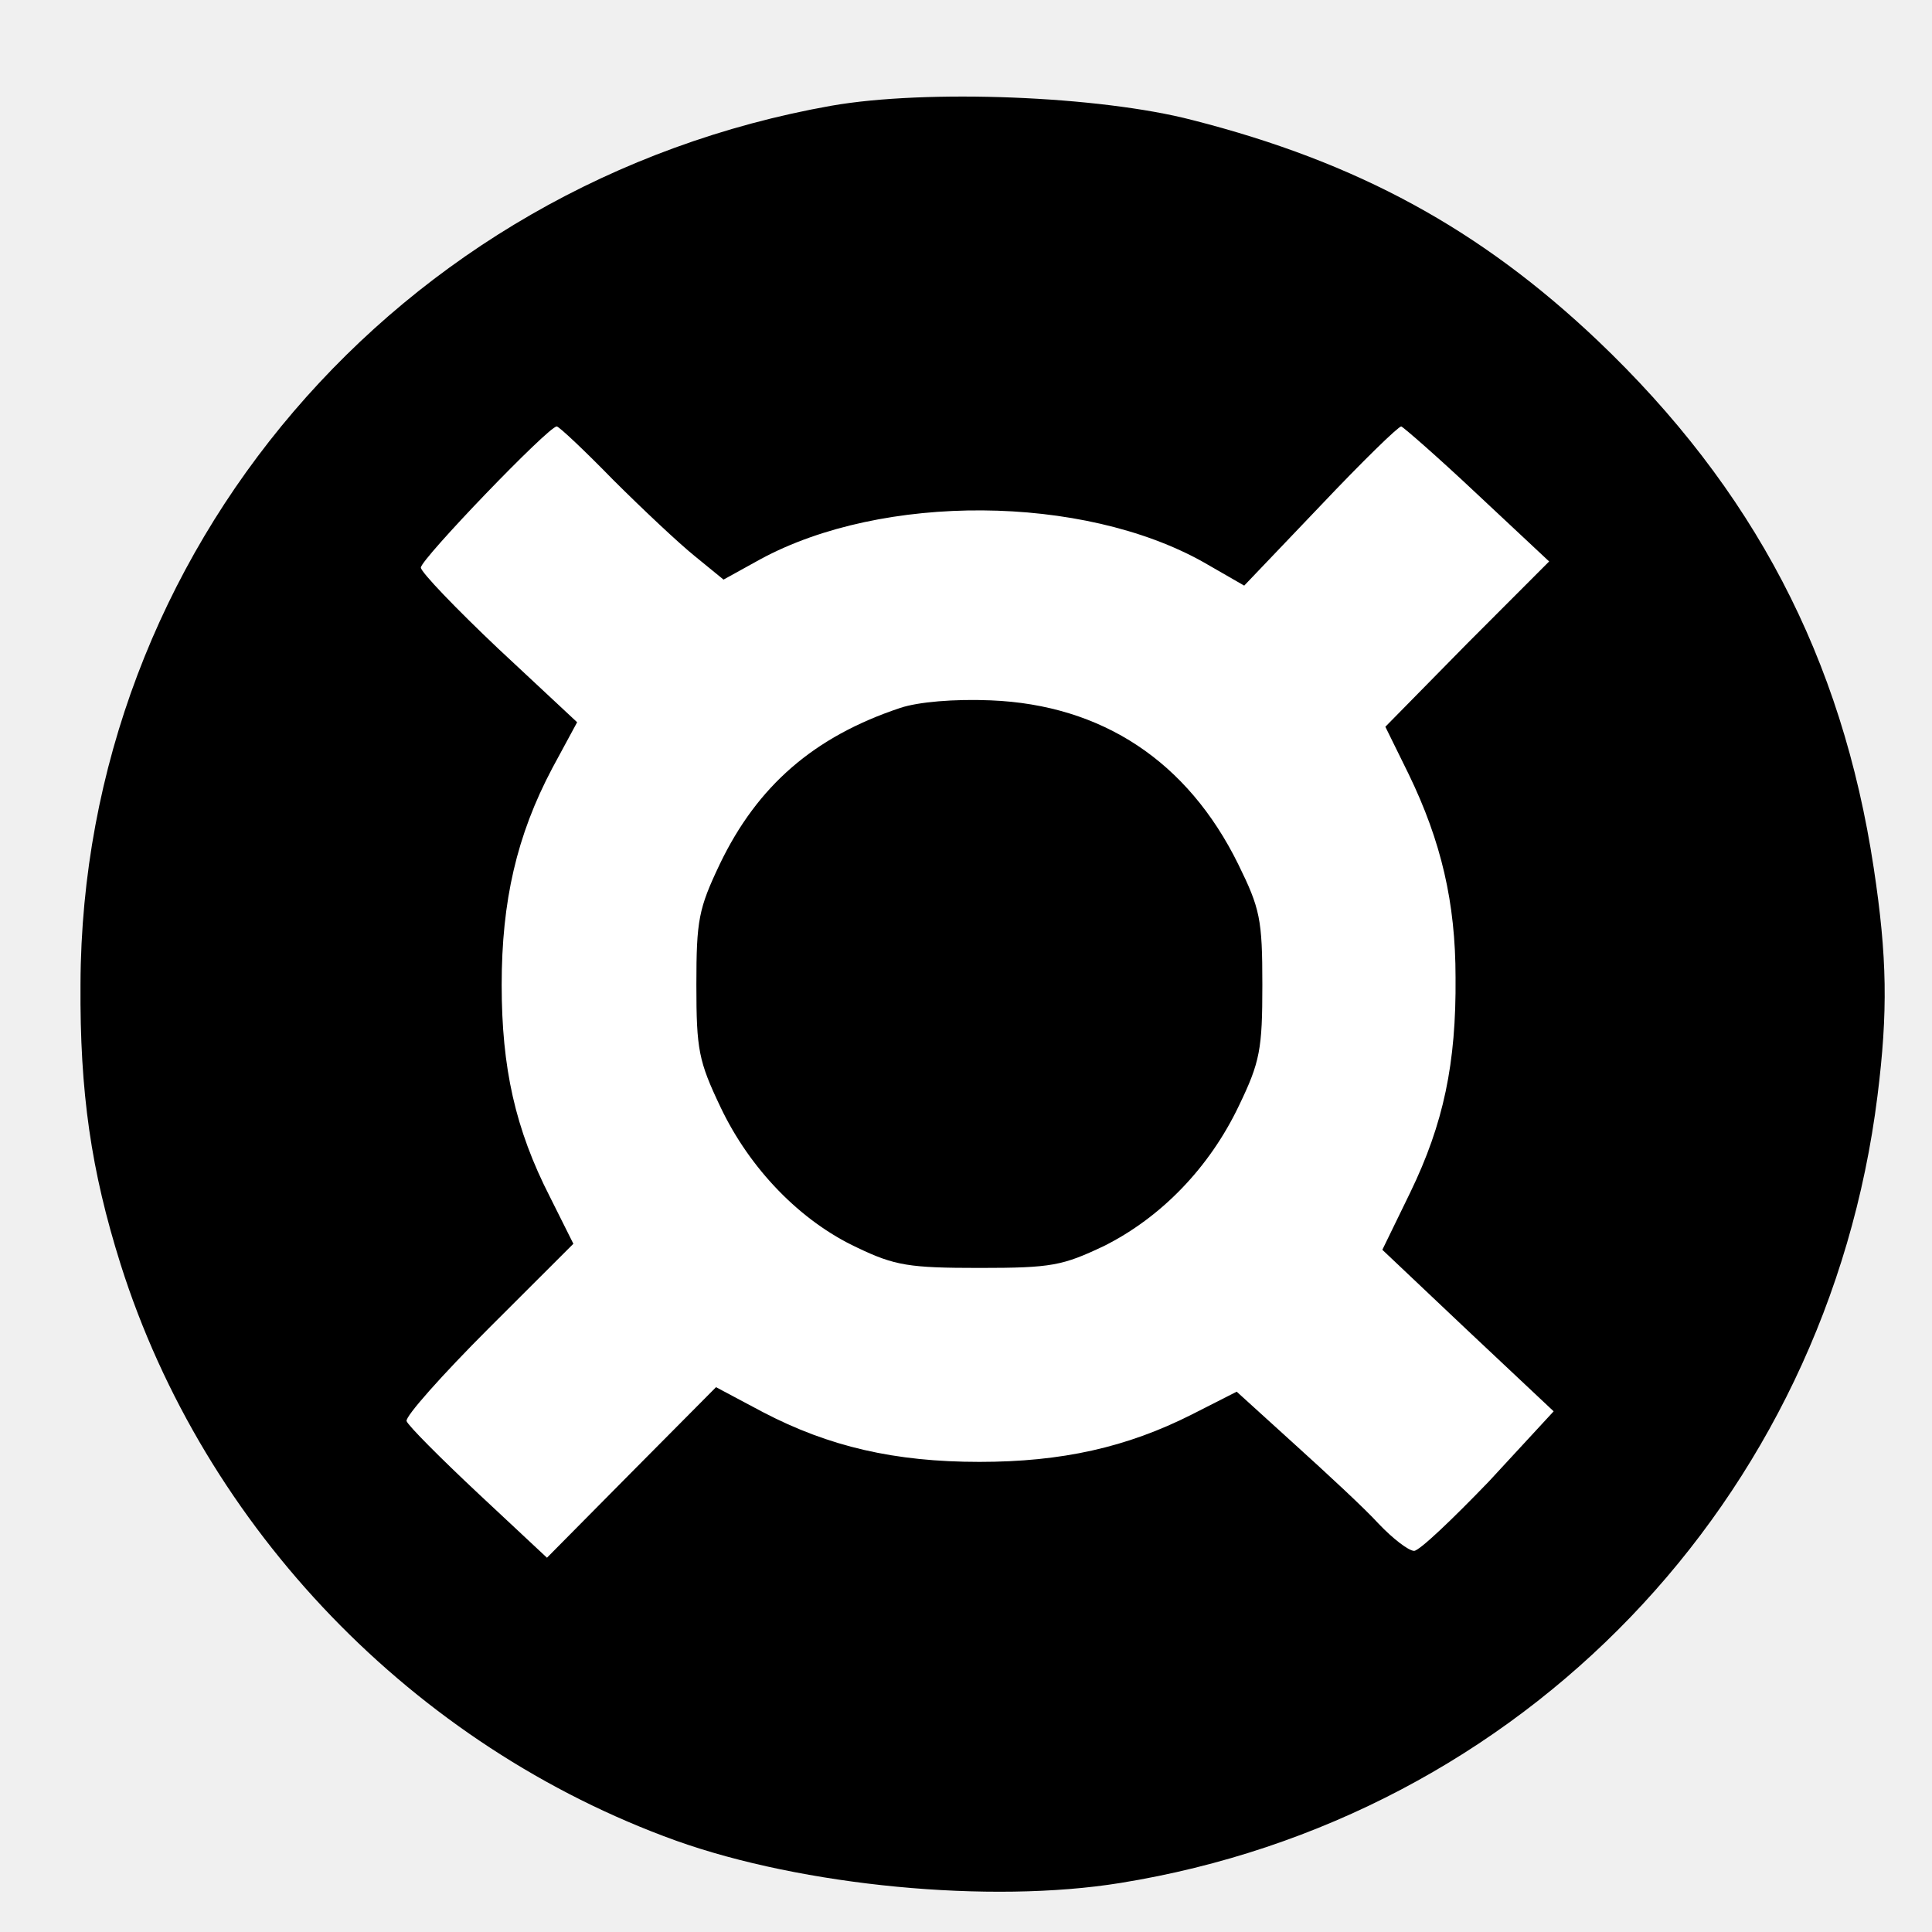
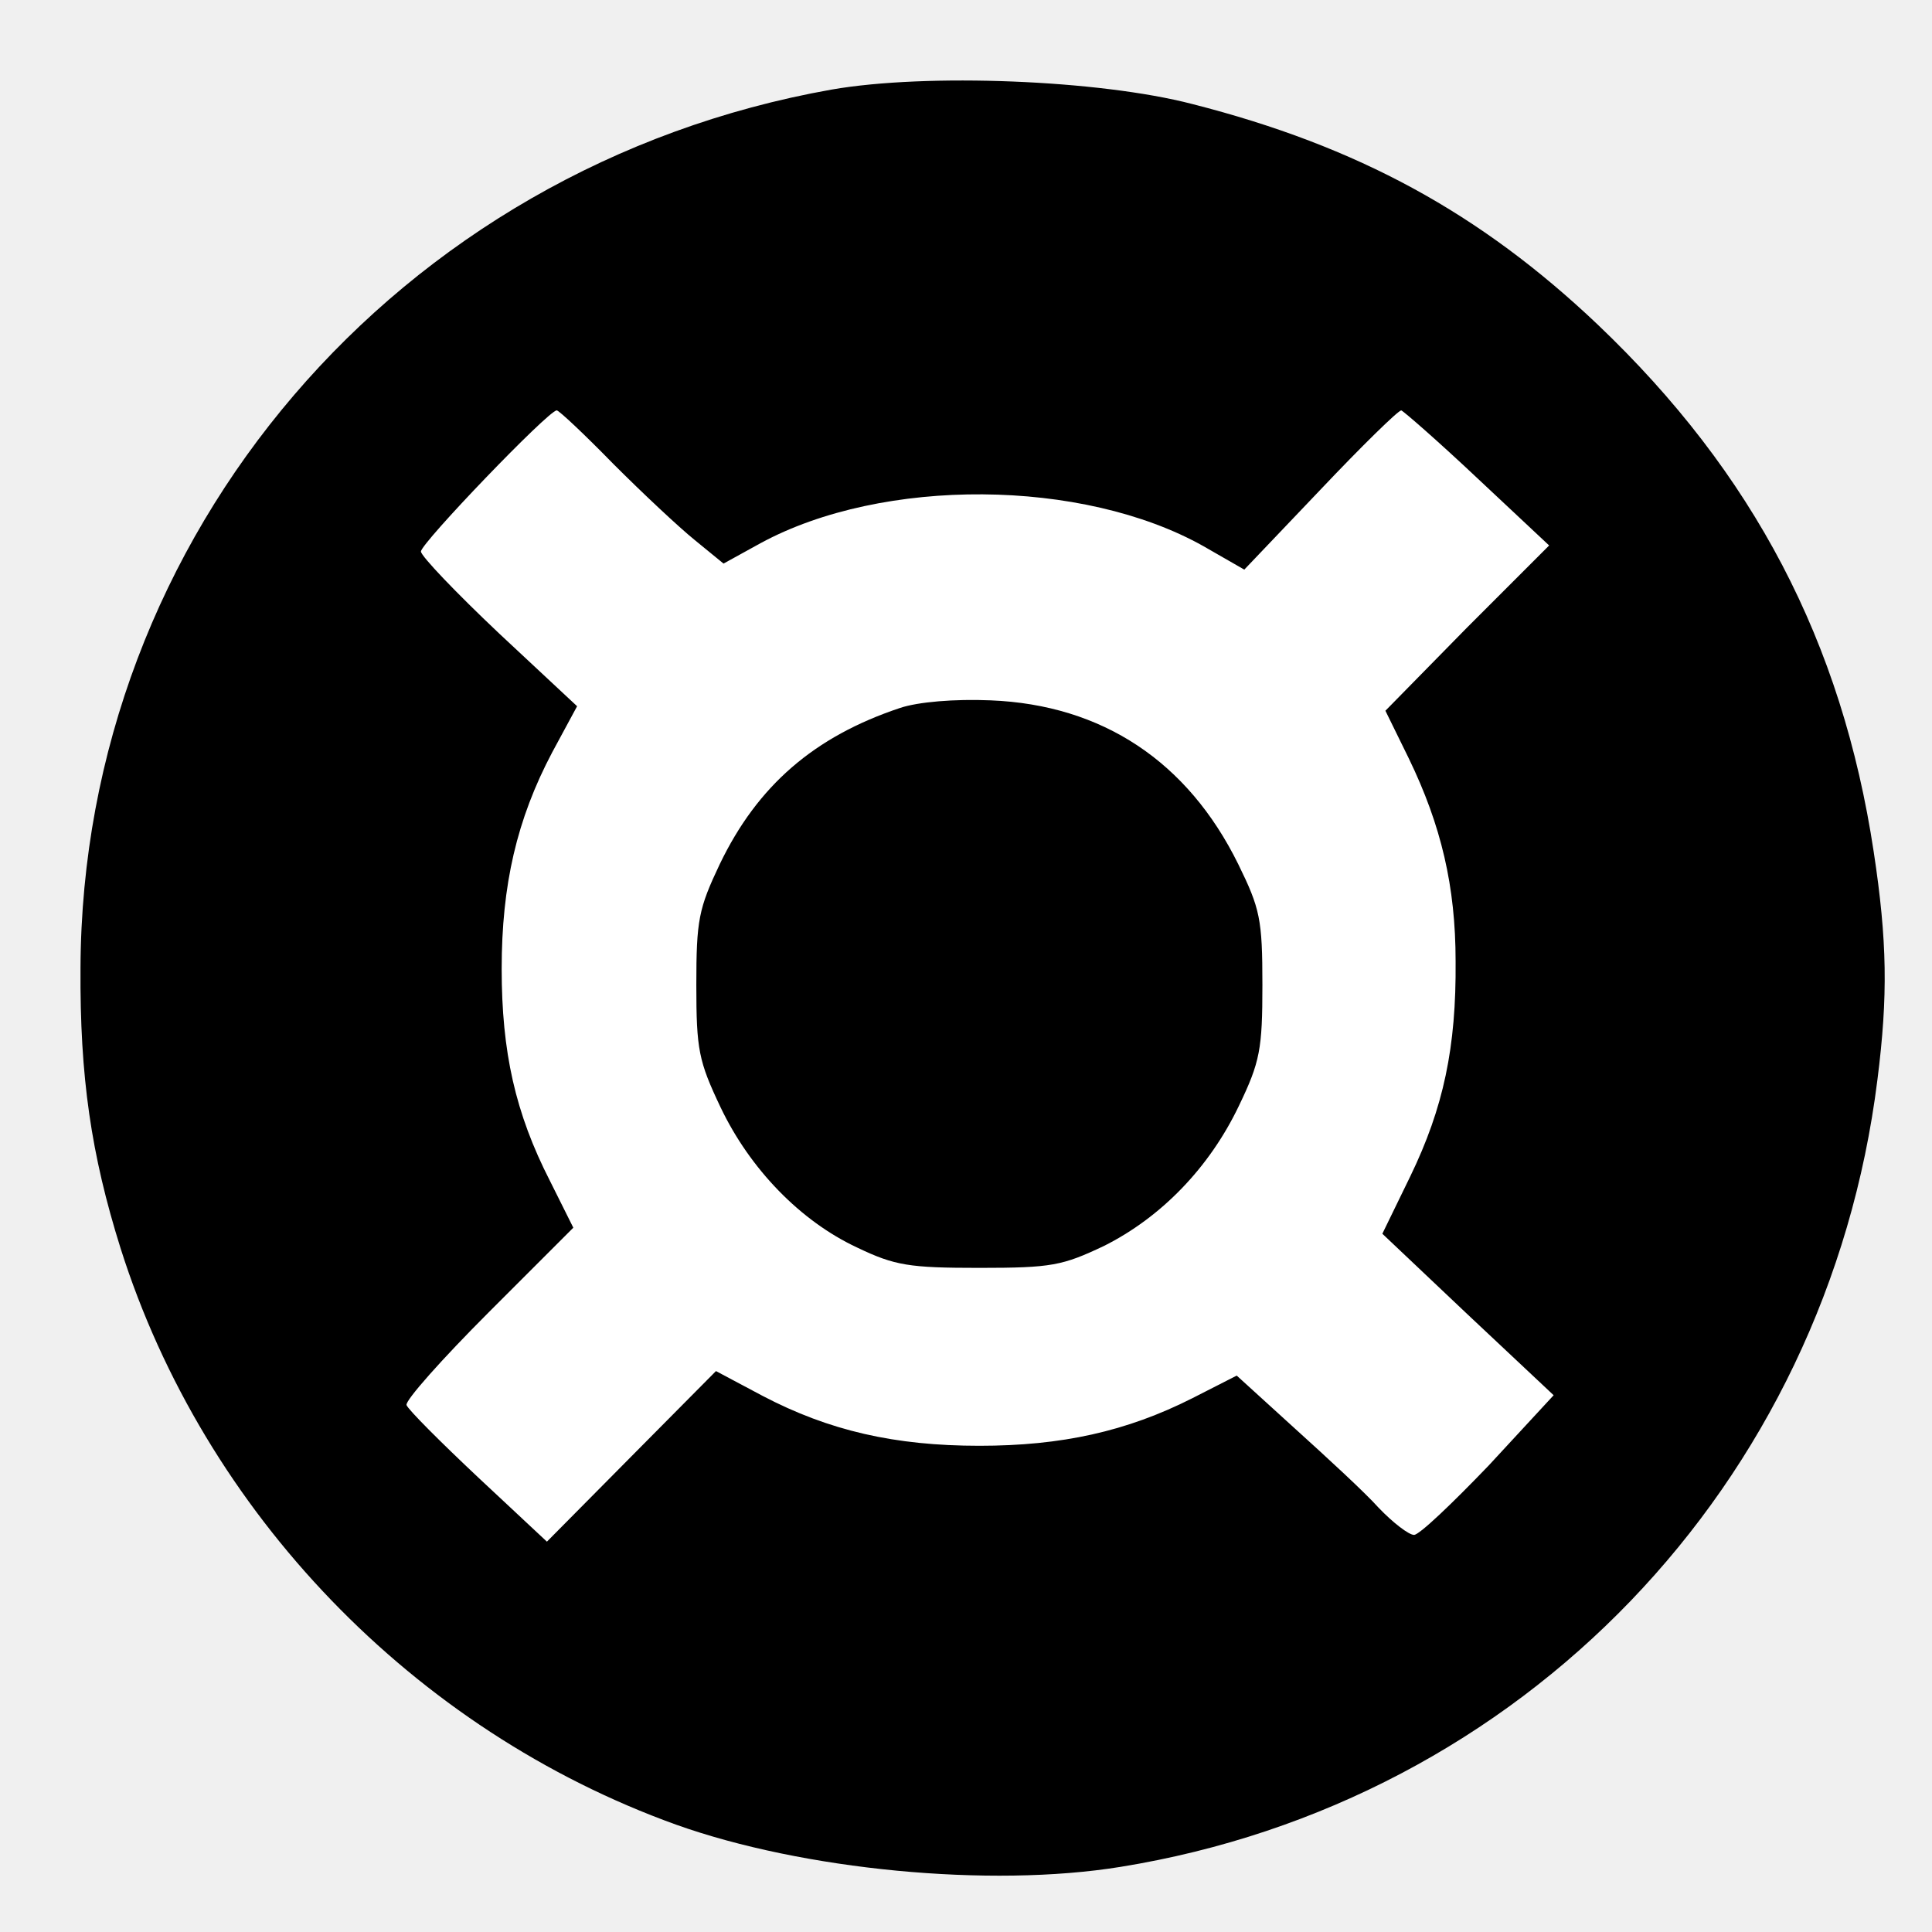
- <svg xmlns="http://www.w3.org/2000/svg" width="18" height="18" viewBox="0 0 18 18" fill="none">
-   <circle cx="9" cy="9.375" r="7.5" fill="white" />
-   <path d="M7.746 0.985C3.703 1.702 0.764 5.133 0.75 9.169C0.743 10.181 0.849 10.906 1.123 11.777C1.903 14.245 3.858 16.27 6.298 17.149C7.479 17.571 9.223 17.74 10.439 17.543C14.18 16.939 17.021 13.985 17.492 10.21C17.59 9.429 17.583 8.916 17.457 8.086C17.161 6.131 16.339 4.556 14.883 3.171C13.793 2.138 12.654 1.512 11.107 1.118C10.242 0.893 8.632 0.83 7.746 0.985ZM5.714 4.472C5.989 4.746 6.326 5.063 6.474 5.182L6.741 5.4L7.085 5.21C8.225 4.592 10.088 4.606 11.213 5.238L11.592 5.456L12.303 4.711C12.689 4.303 13.027 3.973 13.055 3.973C13.076 3.98 13.399 4.261 13.765 4.606L14.433 5.231L13.667 5.998L12.907 6.771L13.125 7.214C13.428 7.84 13.561 8.41 13.561 9.106C13.568 9.907 13.449 10.47 13.139 11.11L12.879 11.644L13.674 12.396L14.475 13.149L13.871 13.803C13.533 14.154 13.224 14.449 13.175 14.449C13.125 14.449 12.978 14.337 12.844 14.196C12.717 14.056 12.359 13.725 12.064 13.458L11.522 12.966L11.107 13.177C10.496 13.486 9.891 13.62 9.125 13.62C8.337 13.62 7.725 13.479 7.107 13.156L6.671 12.924L5.883 13.718L5.096 14.513L4.456 13.915C4.104 13.585 3.802 13.282 3.788 13.24C3.774 13.198 4.118 12.811 4.554 12.375L5.342 11.588L5.124 11.152C4.8 10.519 4.674 9.949 4.674 9.176C4.674 8.395 4.814 7.784 5.145 7.158L5.377 6.729L4.646 6.047C4.252 5.674 3.921 5.33 3.921 5.288C3.921 5.21 5.11 3.973 5.187 3.973C5.208 3.973 5.447 4.198 5.714 4.472Z" fill="black" />
-   <path d="M8.386 6.596C7.585 6.863 7.057 7.32 6.706 8.051C6.509 8.466 6.488 8.571 6.488 9.176C6.488 9.781 6.509 9.886 6.713 10.315C6.987 10.892 7.458 11.377 7.985 11.623C8.337 11.792 8.471 11.813 9.125 11.813C9.8 11.813 9.898 11.792 10.285 11.609C10.819 11.342 11.269 10.877 11.543 10.301C11.74 9.893 11.761 9.774 11.761 9.176C11.761 8.564 11.74 8.466 11.536 8.051C11.065 7.095 10.271 6.567 9.23 6.525C8.892 6.511 8.555 6.539 8.386 6.596Z" fill="black" />
+ <svg xmlns="http://www.w3.org/2000/svg" width="24" height="24" viewBox="0 0 24 24" fill="none">
+   <path d="M12 22.5C17.523 22.5 22 18.023 22 12.5C22 6.977 17.523 2.5 12 2.5C6.477 2.5 2 6.977 2 12.5C2 18.023 6.477 22.5 12 22.5Z" fill="white" />
+   <path d="M10.329 1.113C4.938 2.07 1.019 6.645 1 12.026C0.991 13.376 1.132 14.341 1.497 15.504C2.538 18.795 5.144 21.495 8.397 22.666C9.972 23.229 12.297 23.454 13.919 23.191C18.907 22.385 22.694 18.448 23.322 13.413C23.454 12.373 23.444 11.688 23.276 10.582C22.882 7.976 21.785 5.876 19.844 4.029C18.391 2.651 16.872 1.817 14.81 1.292C13.657 0.992 11.51 0.907 10.329 1.113ZM7.619 5.763C7.985 6.129 8.435 6.551 8.632 6.71L8.988 7.001L9.447 6.748C10.966 5.923 13.45 5.942 14.95 6.785L15.457 7.076L16.404 6.082C16.919 5.538 17.369 5.098 17.407 5.098C17.435 5.107 17.866 5.482 18.354 5.942L19.244 6.776L18.222 7.798L17.21 8.829L17.5 9.42C17.904 10.254 18.082 11.013 18.082 11.941C18.091 13.01 17.932 13.76 17.519 14.613L17.172 15.326L18.232 16.329L19.3 17.332L18.494 18.204C18.044 18.673 17.632 19.067 17.566 19.067C17.5 19.067 17.304 18.916 17.125 18.729C16.957 18.541 16.479 18.101 16.085 17.745L15.363 17.088L14.81 17.37C13.994 17.782 13.188 17.96 12.166 17.96C11.116 17.96 10.3 17.773 9.475 17.341L8.894 17.032L7.844 18.091L6.794 19.151L5.941 18.354C5.472 17.913 5.069 17.51 5.05 17.454C5.032 17.398 5.491 16.882 6.072 16.301L7.122 15.251L6.832 14.67C6.4 13.826 6.232 13.066 6.232 12.035C6.232 10.995 6.419 10.179 6.86 9.345L7.169 8.773L6.194 7.863C5.669 7.367 5.229 6.907 5.229 6.851C5.229 6.748 6.813 5.098 6.916 5.098C6.944 5.098 7.263 5.398 7.619 5.763Z" fill="black" />
+   <path d="M11.182 8.794C10.113 9.15 9.41 9.76 8.941 10.735C8.679 11.288 8.65 11.428 8.65 12.235C8.65 13.041 8.679 13.181 8.95 13.753C9.316 14.522 9.944 15.169 10.647 15.497C11.116 15.722 11.294 15.75 12.166 15.75C13.066 15.75 13.197 15.722 13.713 15.478C14.425 15.122 15.025 14.503 15.391 13.735C15.653 13.191 15.682 13.031 15.682 12.235C15.682 11.419 15.653 11.288 15.382 10.735C14.754 9.46 13.694 8.756 12.307 8.7C11.857 8.681 11.407 8.719 11.182 8.794Z" fill="black" />
</svg>
